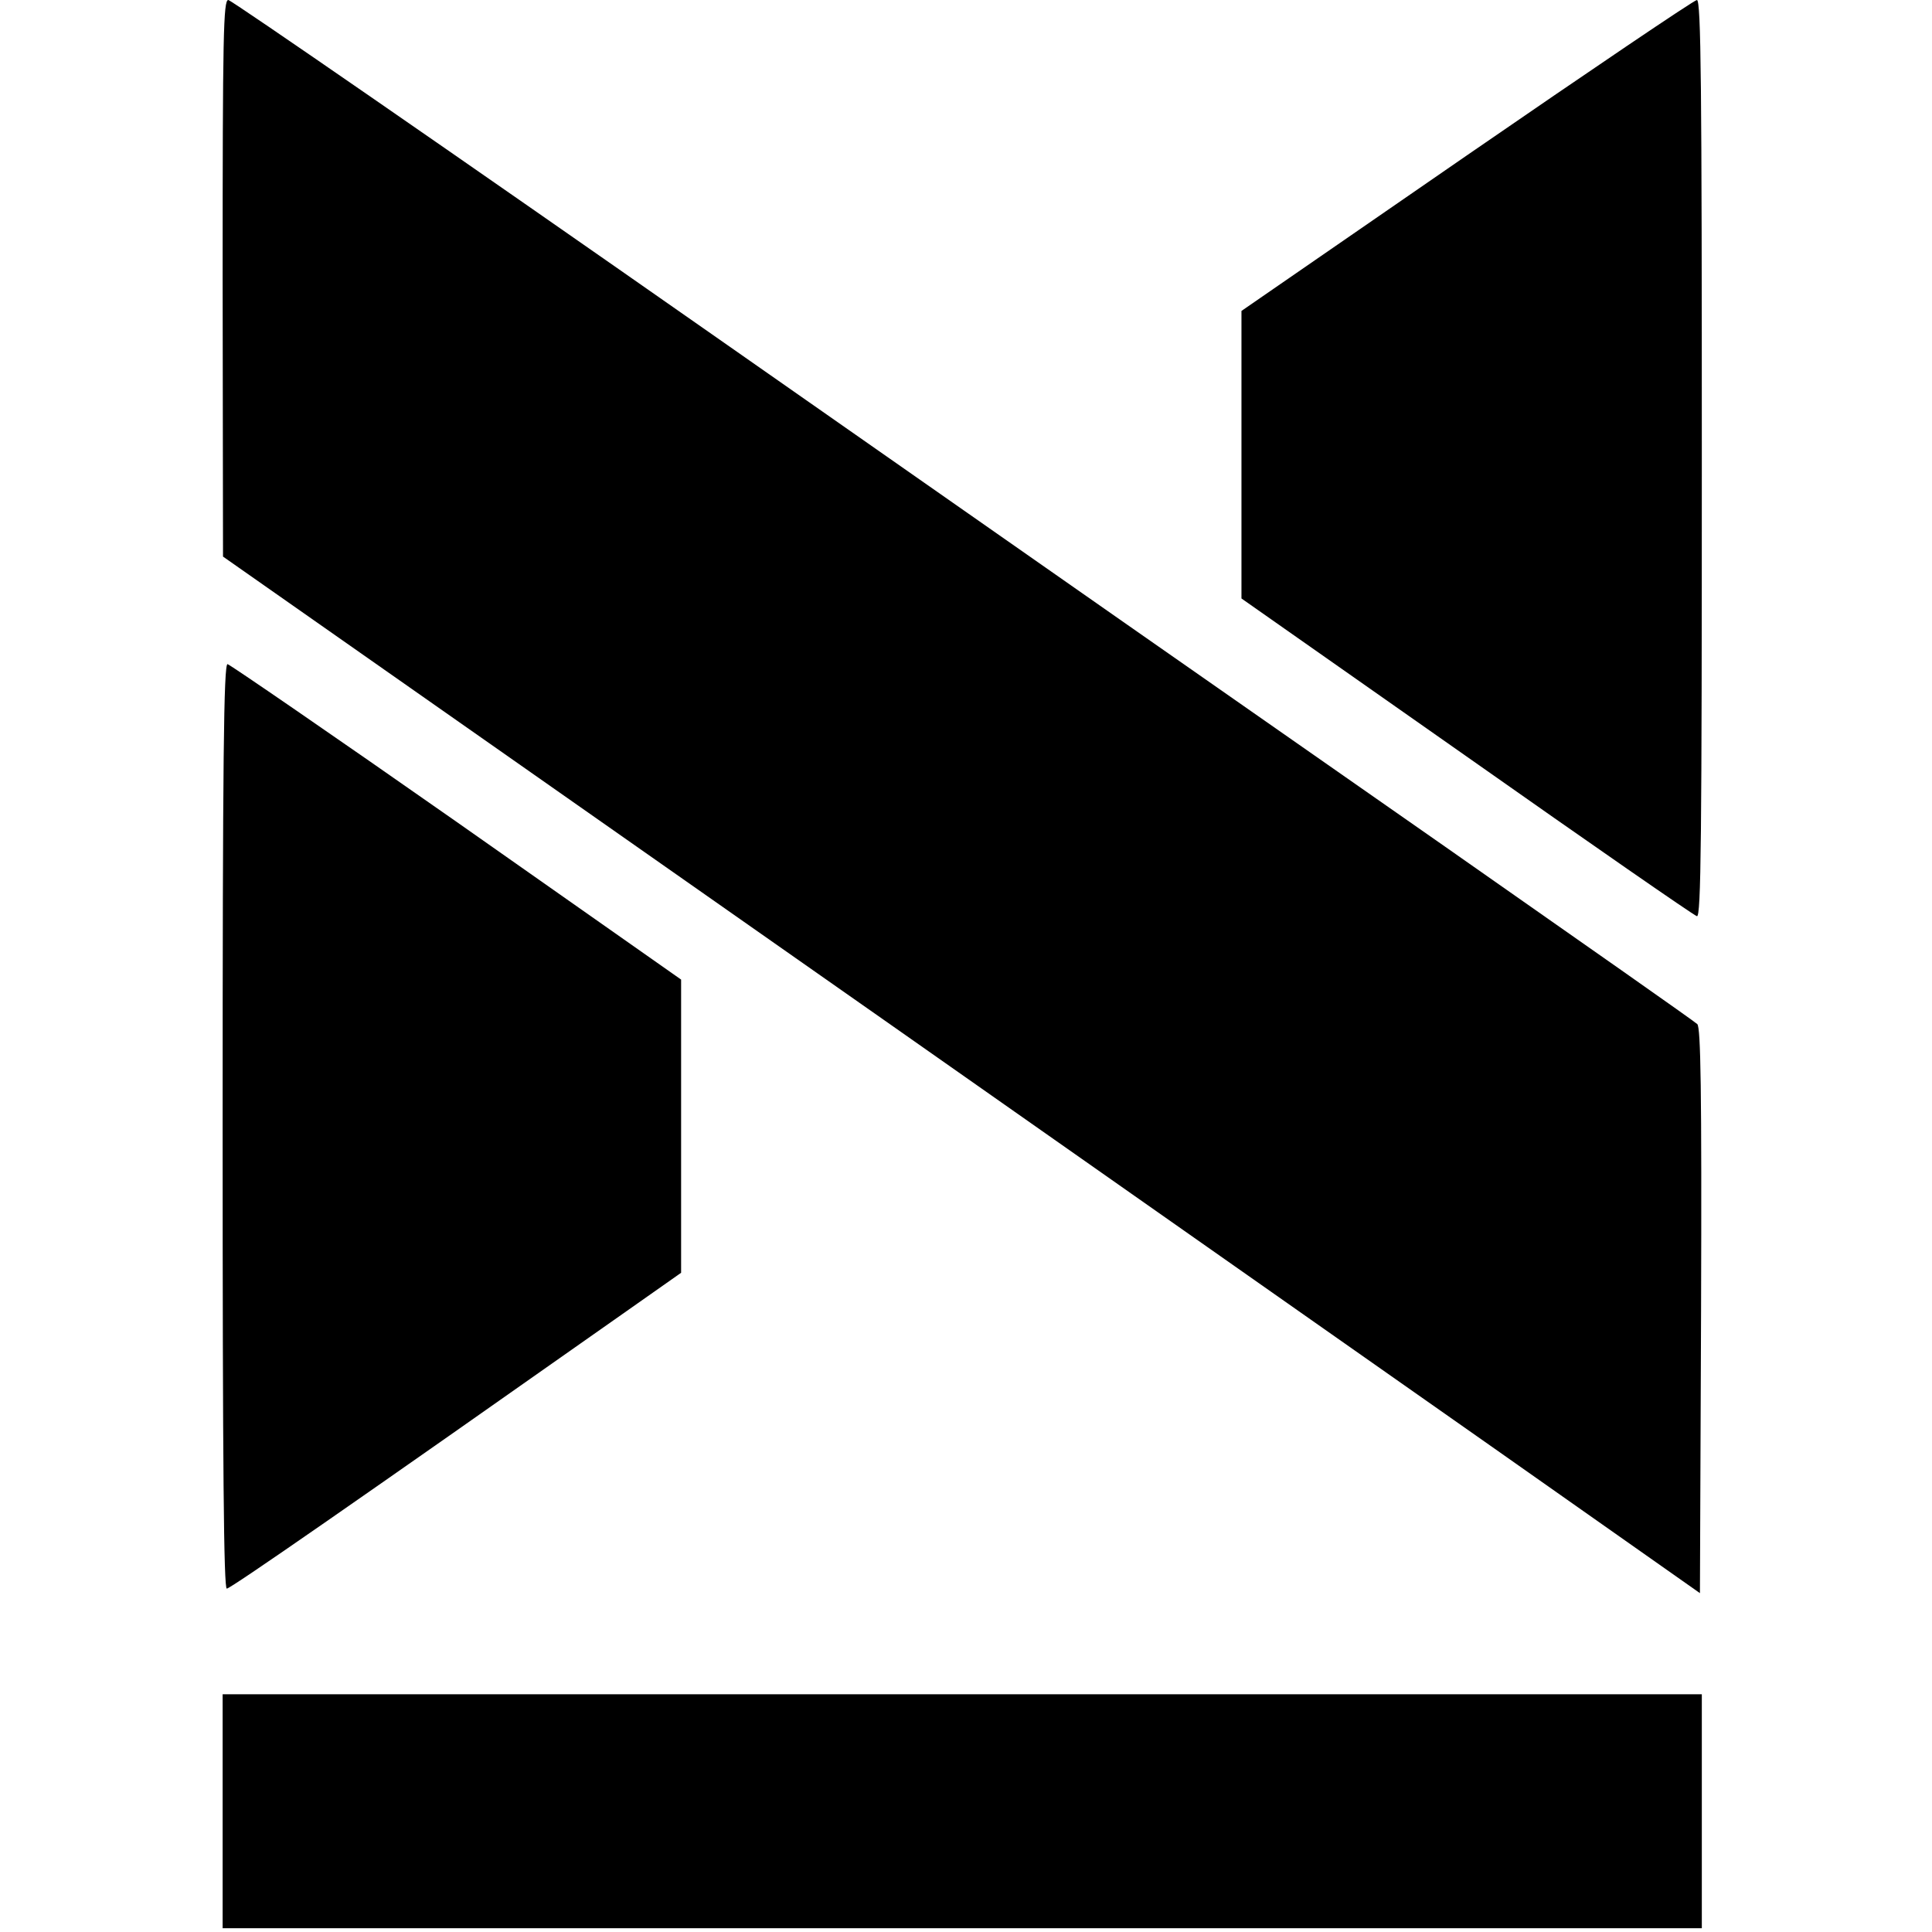
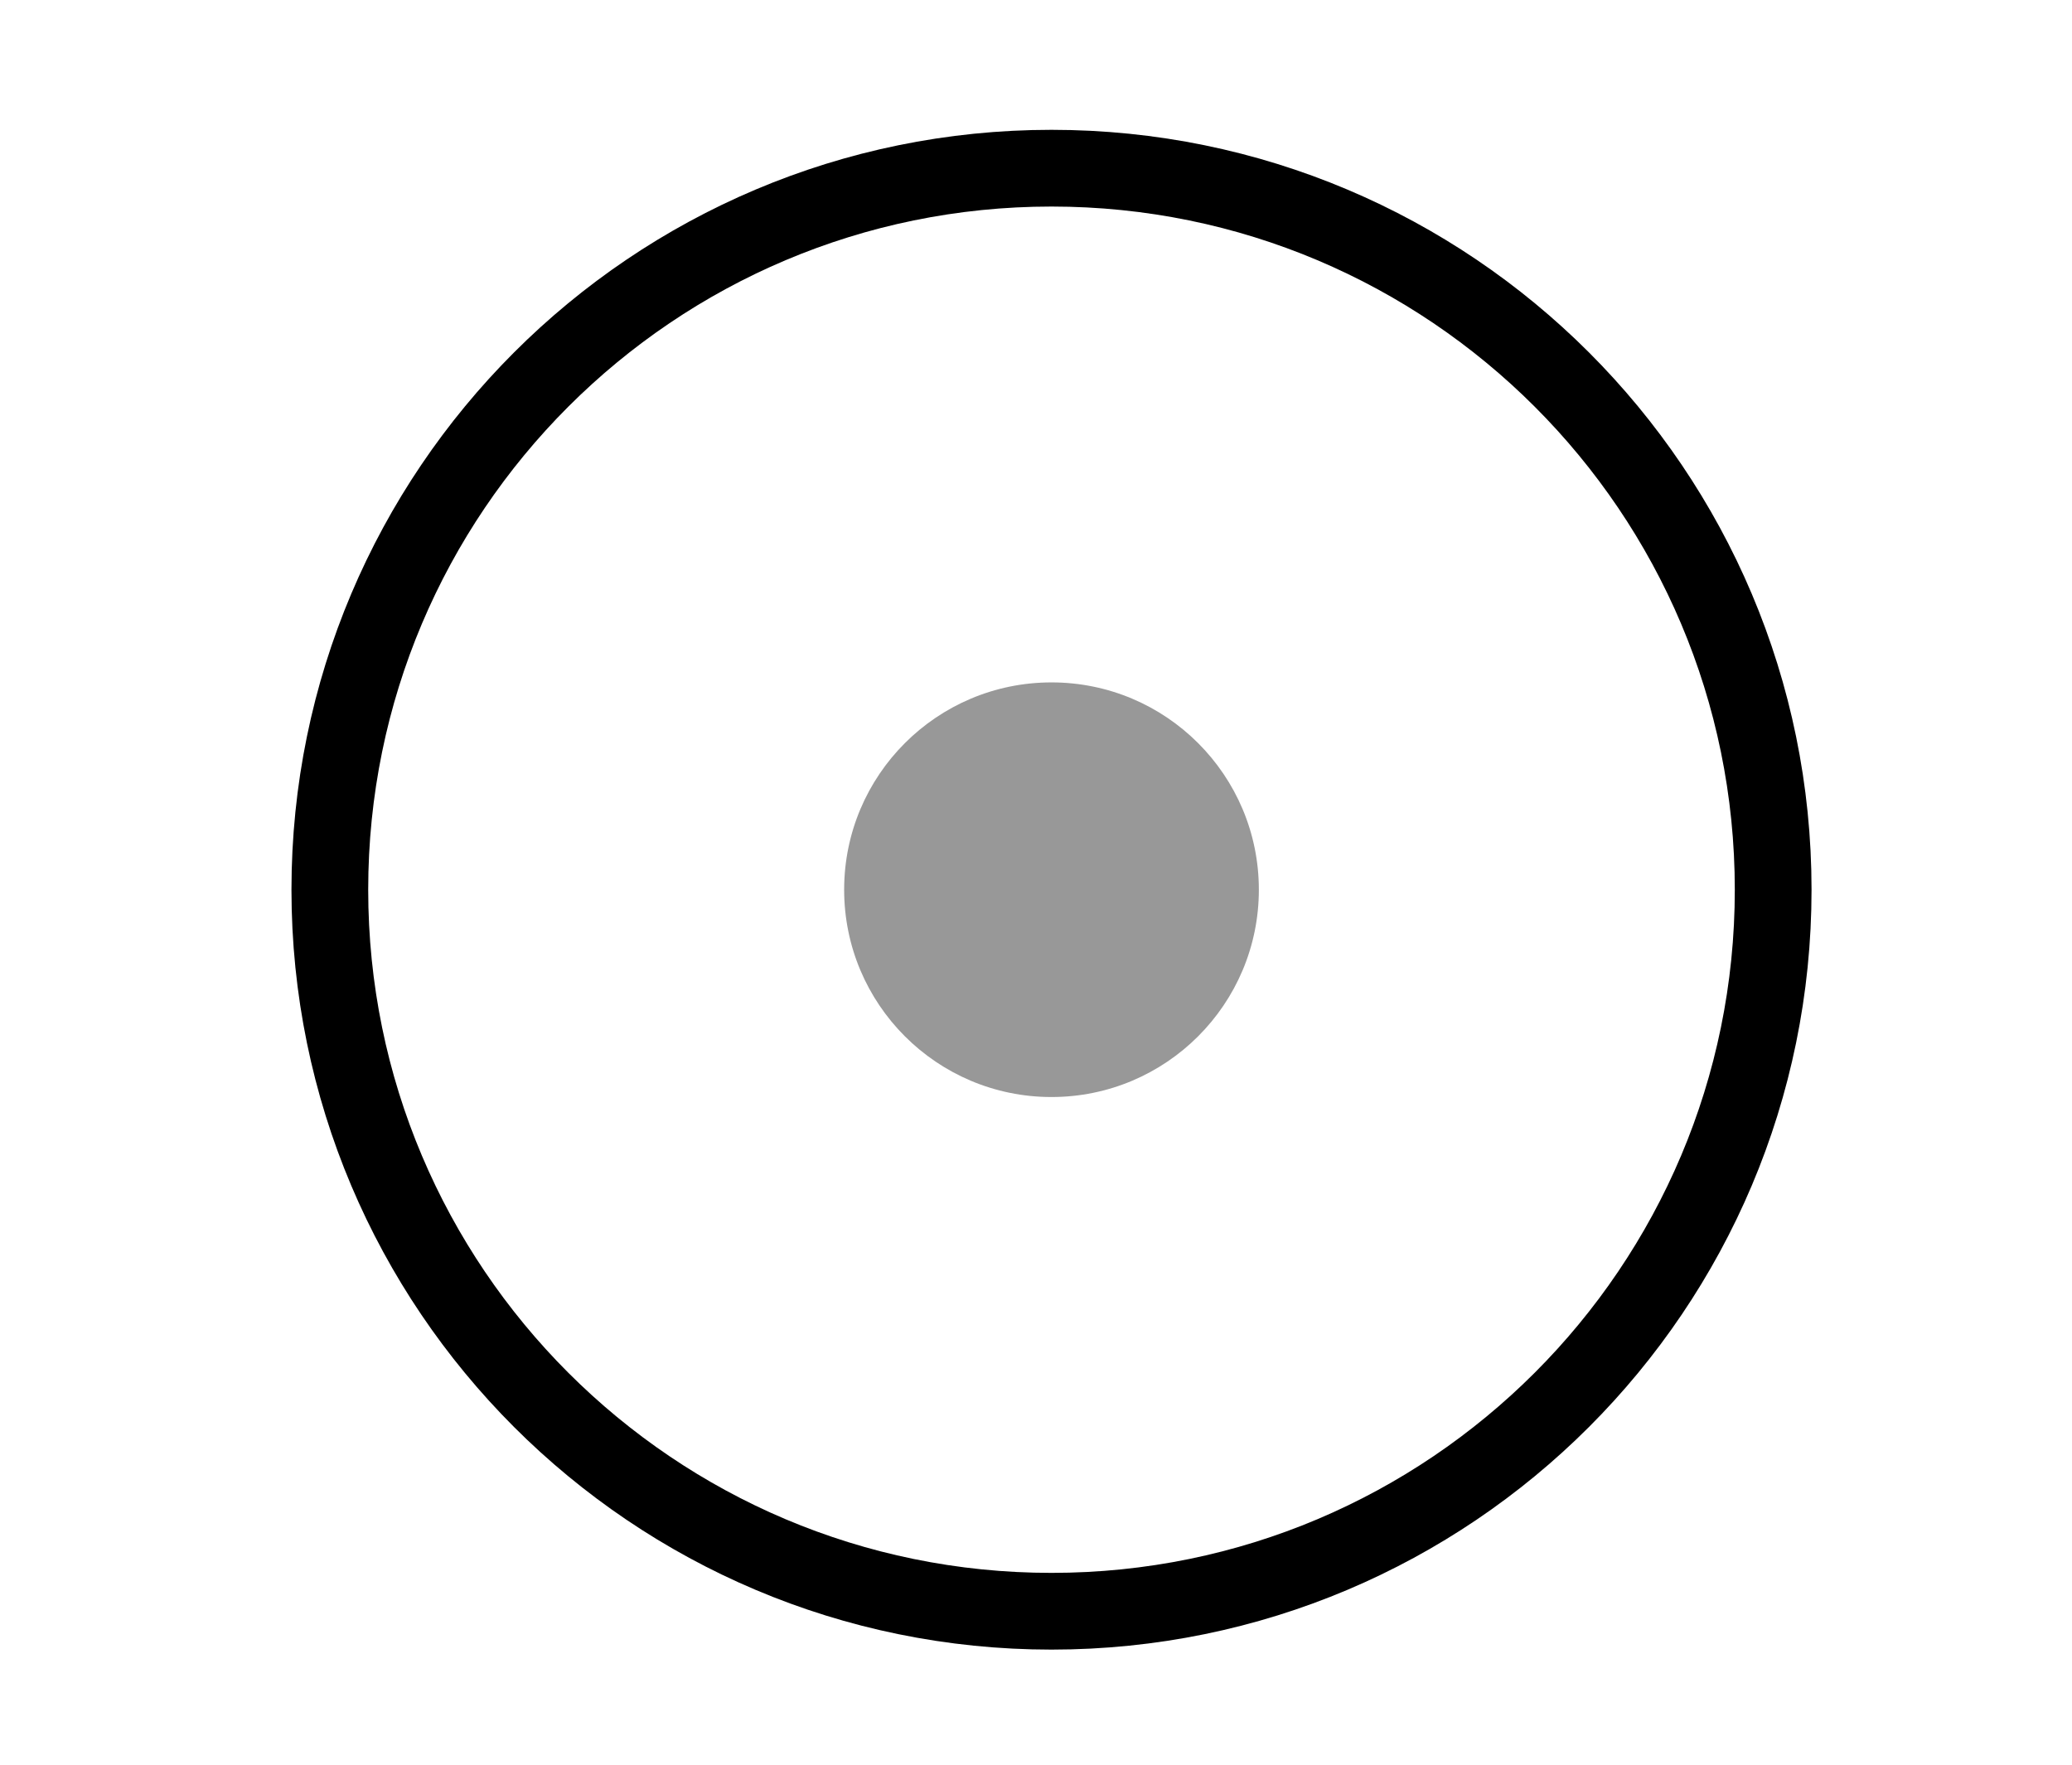
- <svg xmlns="http://www.w3.org/2000/svg" version="1.0" width="512pt" height="512pt" viewBox="0 0 512 512" preserveAspectRatio="xMidYMid meet">
-   <g transform="translate(0,512) scale(0.1,-0.1)" fill="#000000" stroke="none">
-     <path d="M590 4383 l1 -738 756 -530 c698 -489 1151 -807 2618 -1837 l540 -380 3 748 c2 590 -1 751 -10 760 -7 7 -308 218 -668 470 -360 251 -1230 859 -1933 1351 -702 491 -1284 893 -1292 893 -13 0 -15 -92 -15 -737z" />
-     <path d="M3887 4708 l-597 -412 0 -381 0 -381 597 -419 c328 -231 602 -421 610 -423 11 -3 13 204 13 1212 0 987 -2 1216 -13 1216 -7 0 -282 -186 -610 -412z" />
-     <path d="M590 2135 c0 -910 3 -1225 11 -1225 10 0 343 231 1049 728 l155 109 0 389 0 388 -595 418 c-327 229 -601 417 -607 418 -10 0 -13 -251 -13 -1225z" />
-     <path d="M590 320 l0 -310 1960 0 1960 0 0 310 0 310 -1960 0 -1960 0 0 -310z" />
-   </g>
+ <svg xmlns="http://www.w3.org/2000/svg" width="100%" height="100%" viewBox="0 0 27 23" version="1.1" xml:space="preserve" style="fill-rule:evenodd;clip-rule:evenodd;stroke-linecap:round;stroke-linejoin:round;stroke-miterlimit:1.5;">
+   <circle cx="13.702" cy="11.596" r="2.702" style="fill:#989898;" />
+   <circle cx="13.702" cy="11.596" r="9.404" style="fill:none;stroke:#000;stroke-width:1px;" />
</svg>
